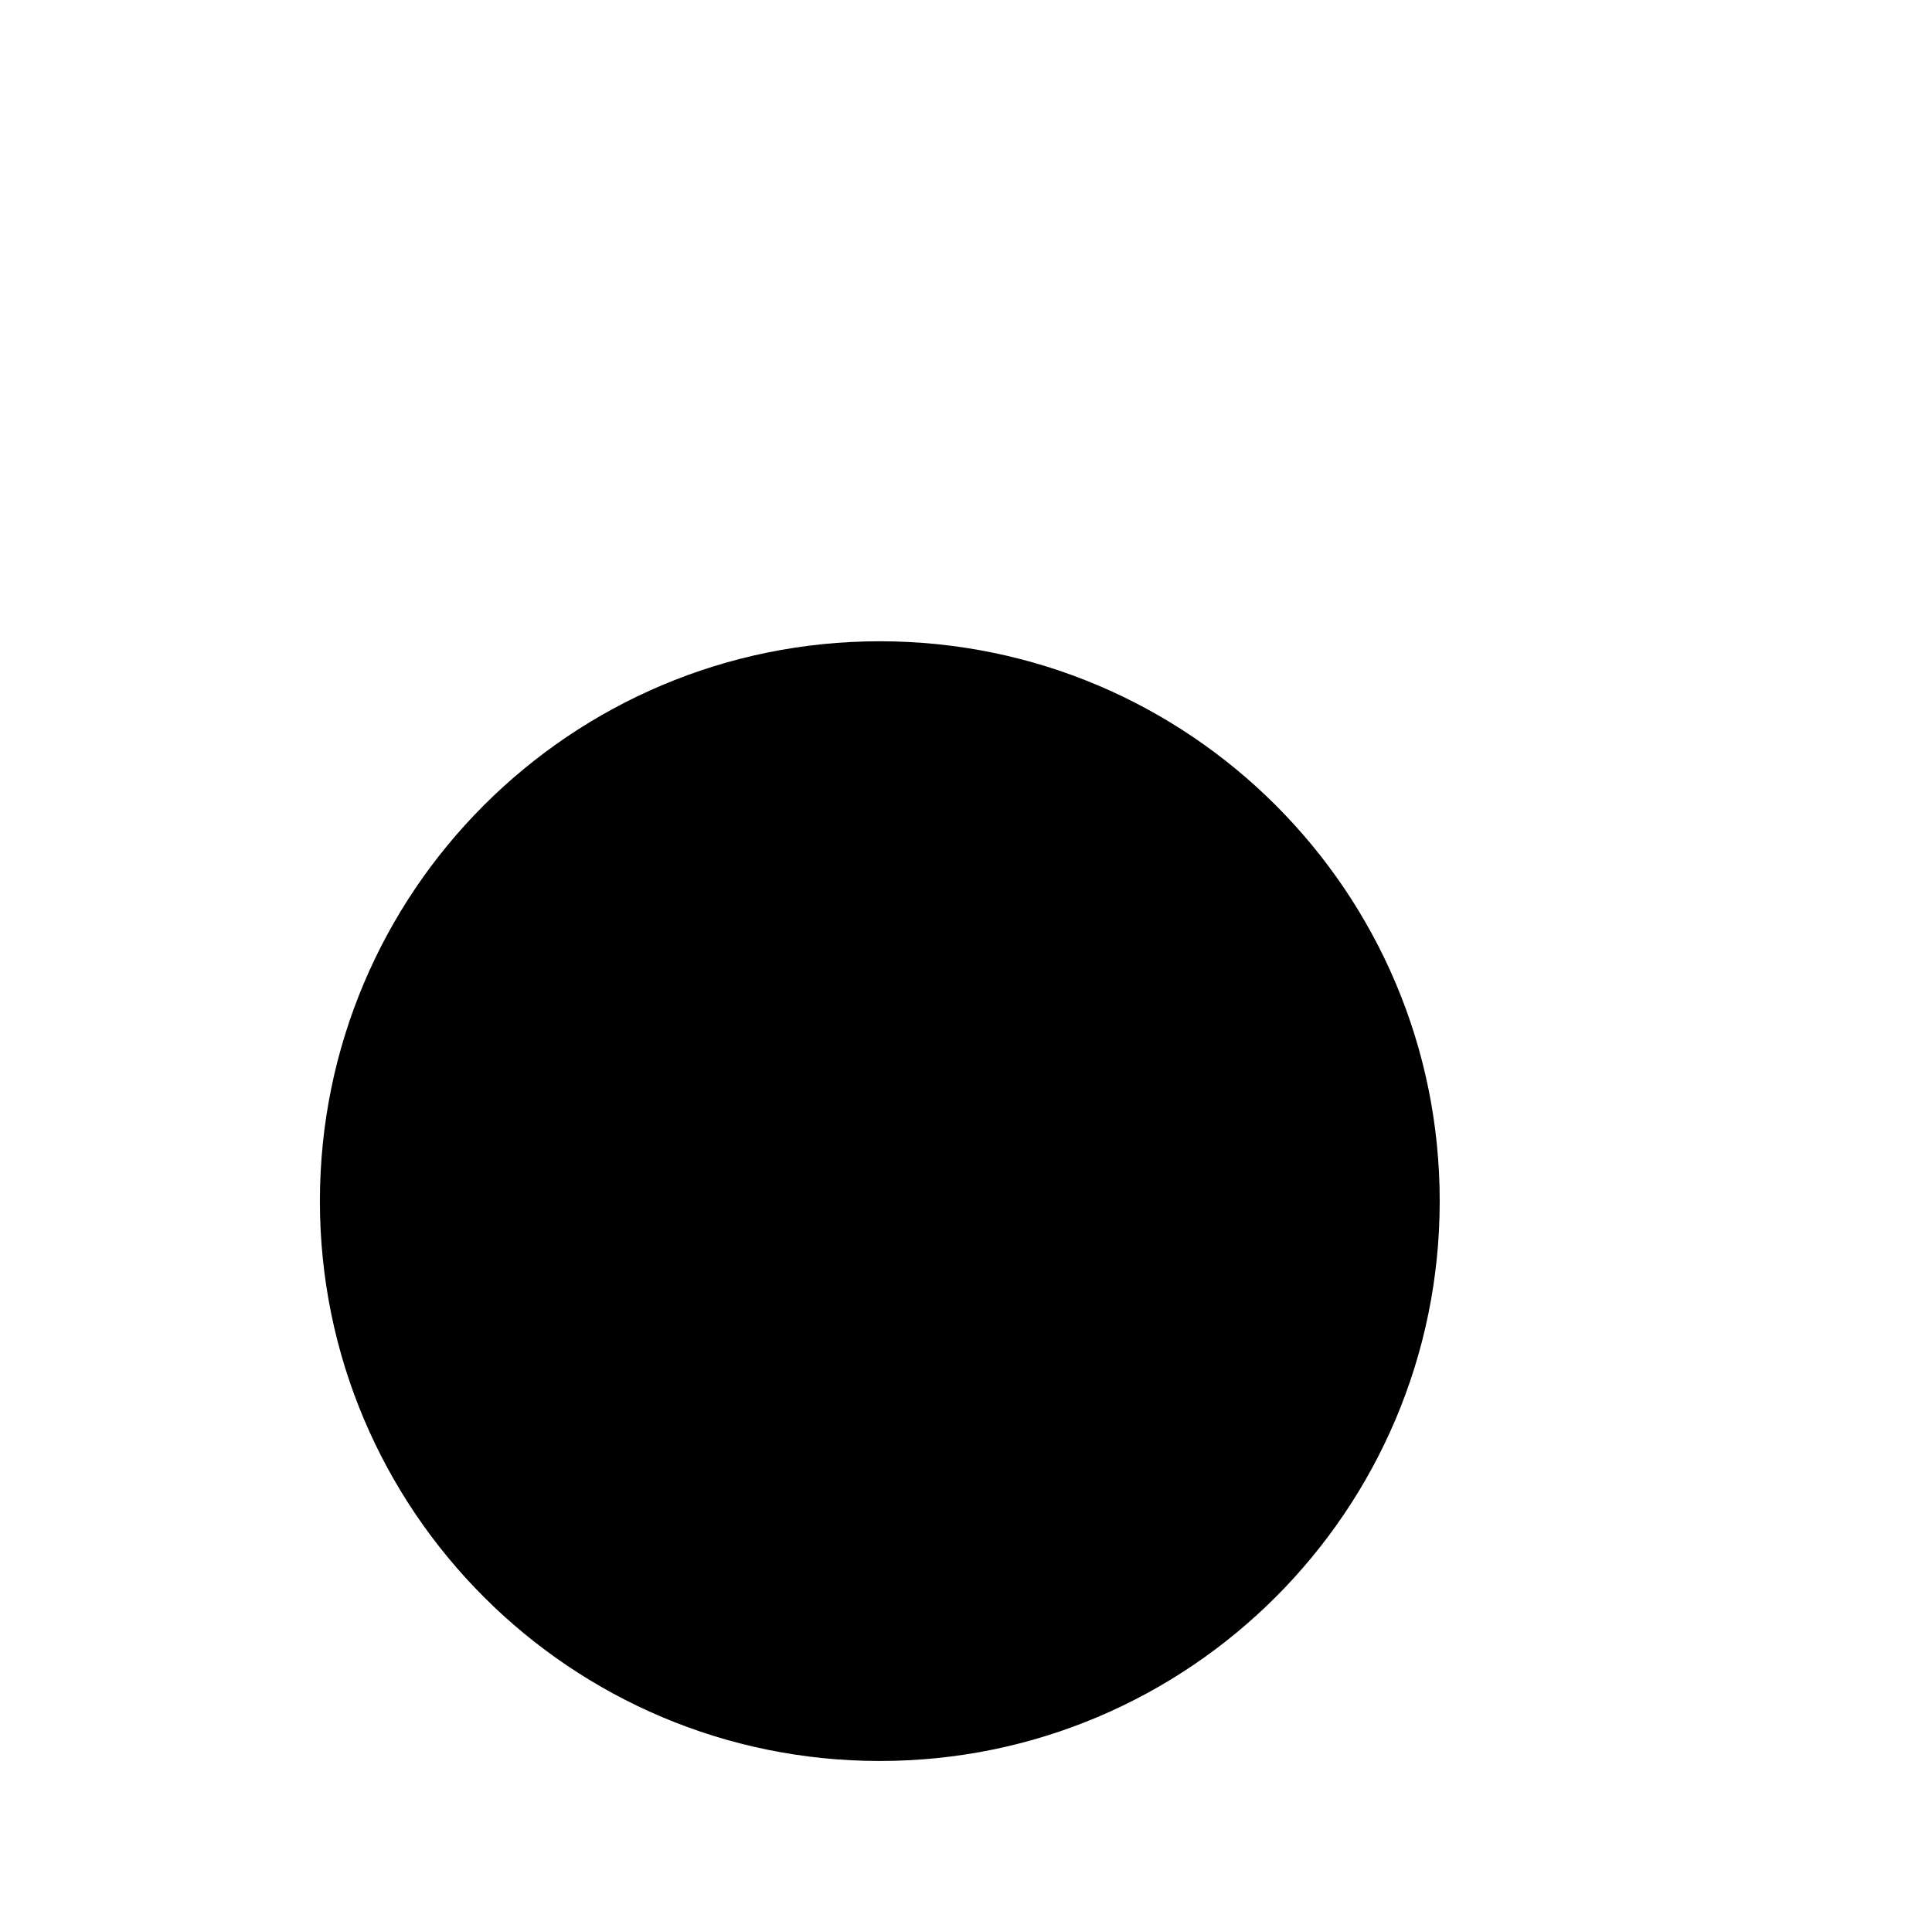
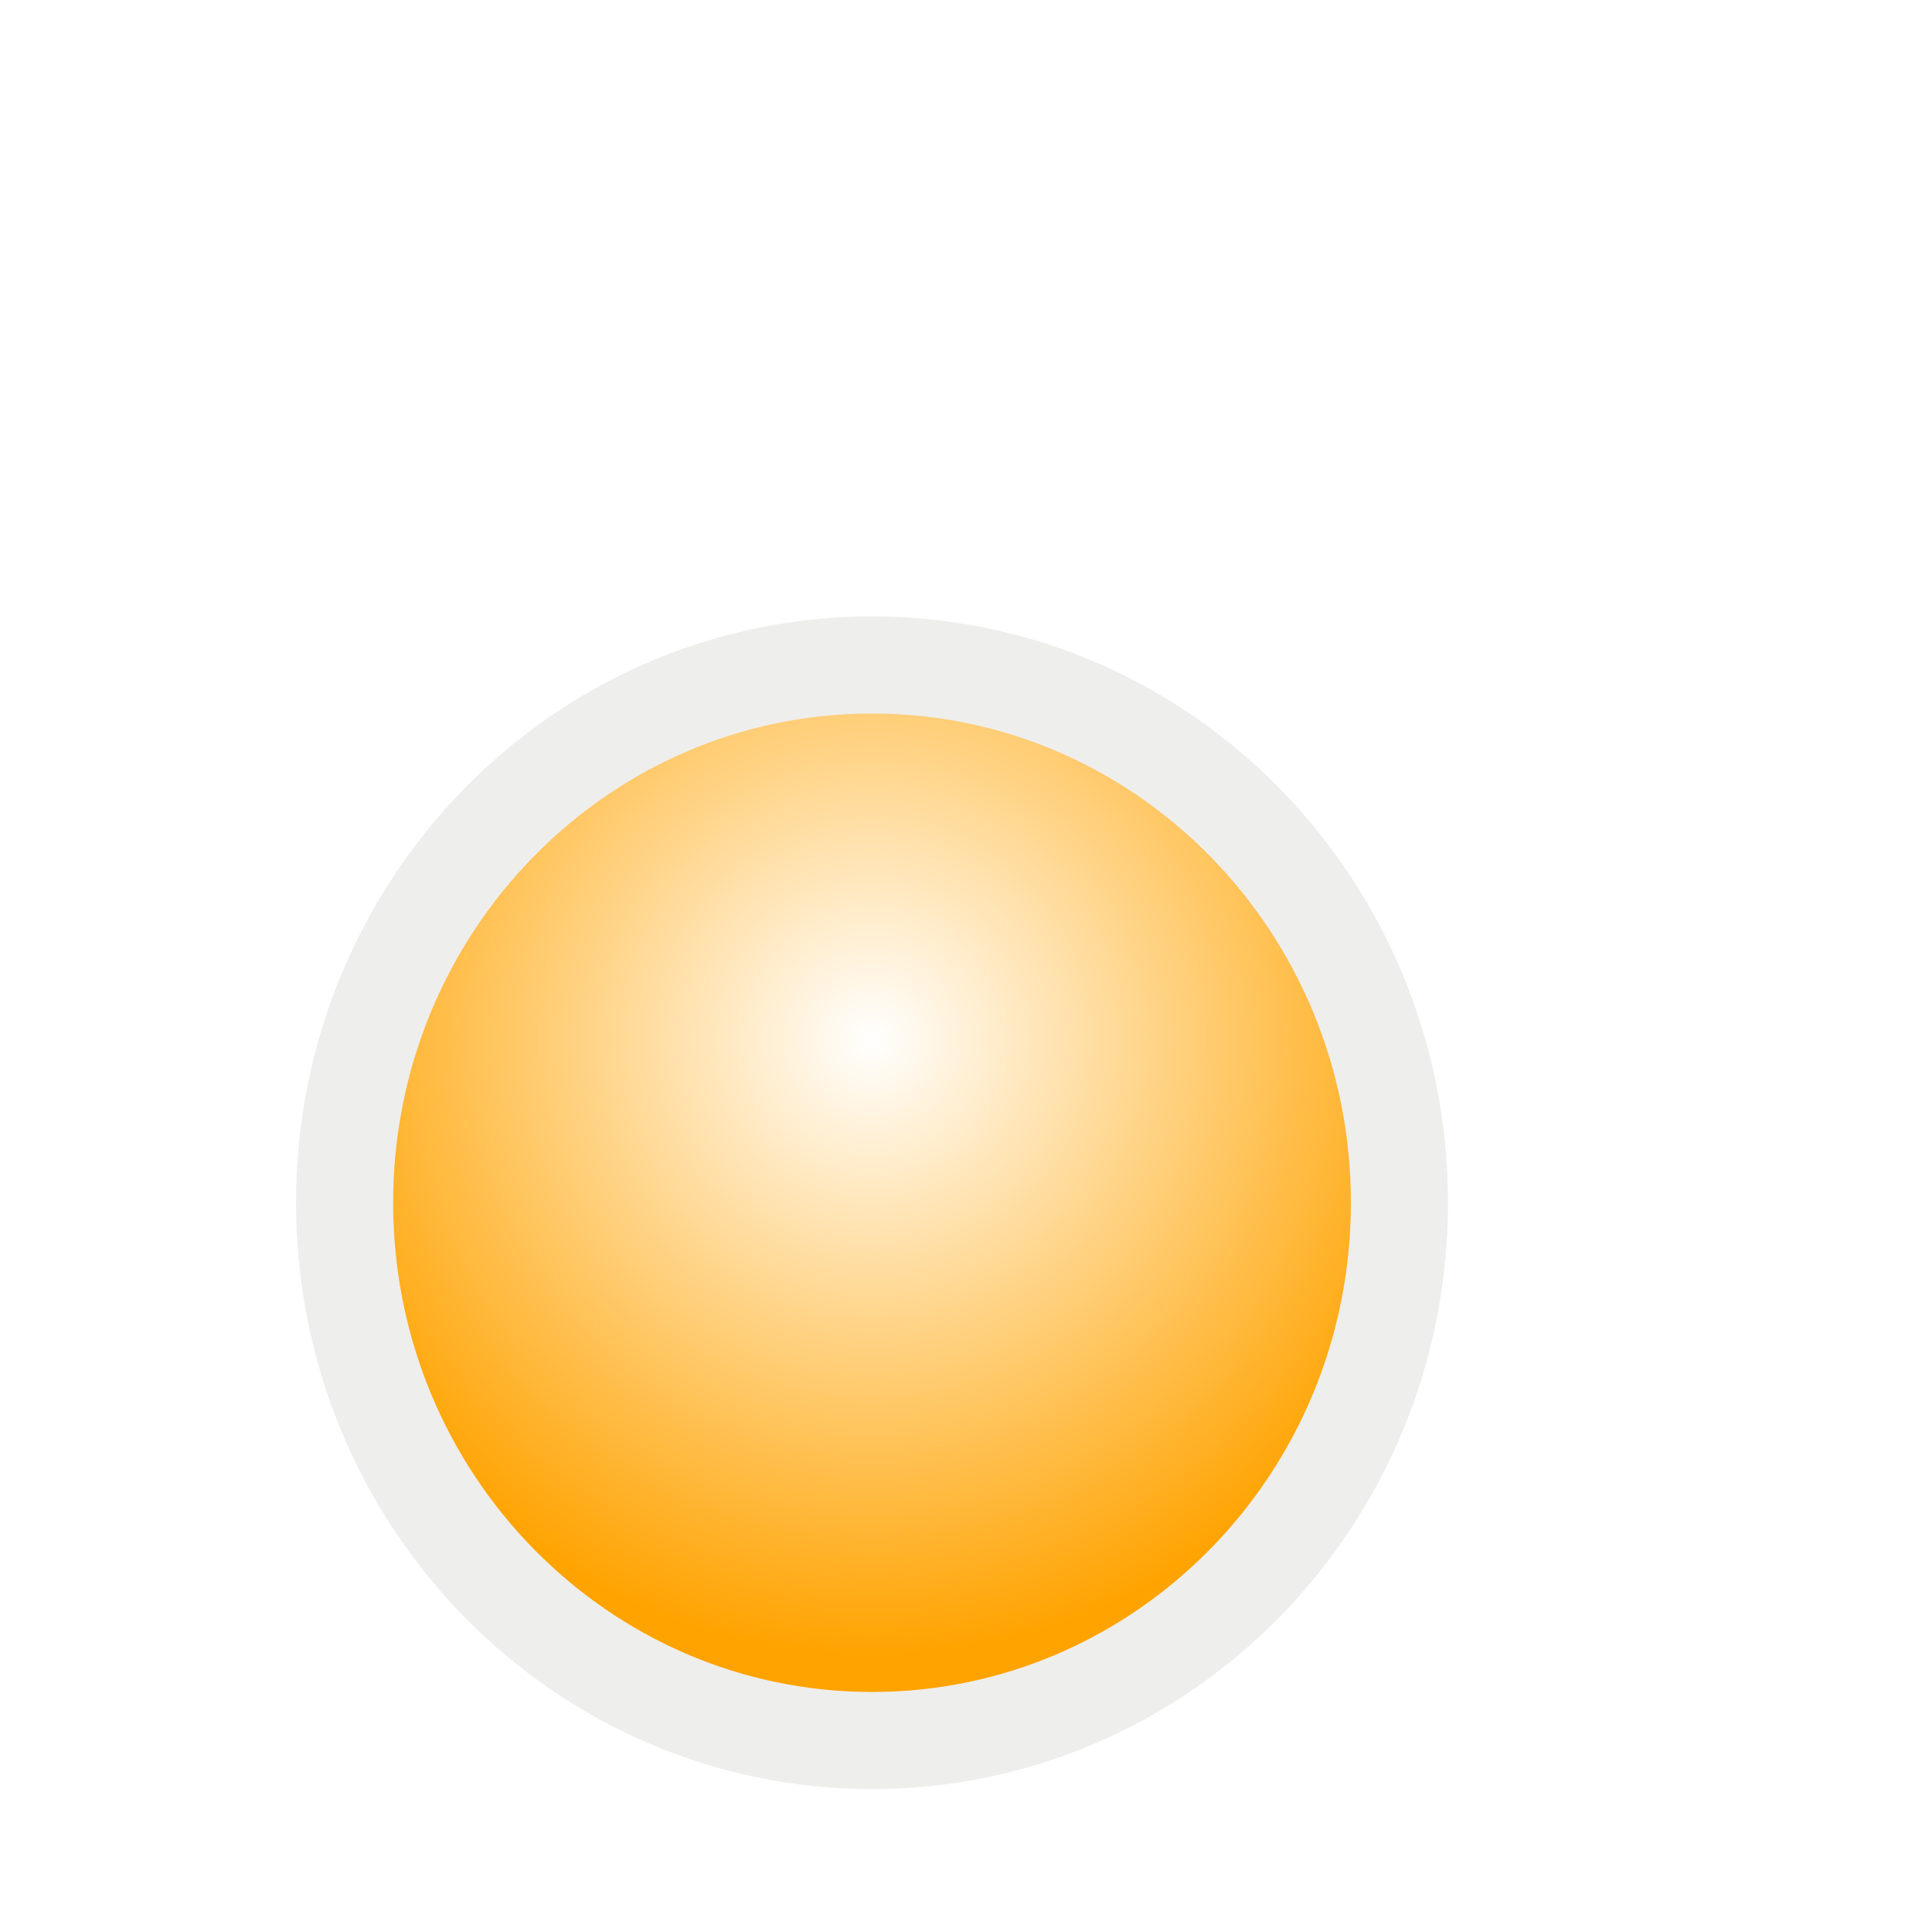
<svg xmlns="http://www.w3.org/2000/svg" width="12.077" height="12.009" id="svg4959" version="1.1">
-   <defs id="defs4961" />
+   <defs id="defs4961">
+     <radialGradient id="radialGradient16504-1" gradientUnits="userSpaceOnUse" cy="5.819" cx="7.658" gradientTransform="matrix(0.433744,0,0,0.4419147,2.129802,3.928981)" r="8.693">
+       <stop id="stop16500-8" style="stop-color:#ffffff;stop-opacity:1;" offset="0" />
+       <stop id="stop16502-0" style="stop-color:#ffa300;stop-opacity:1" offset="1" />
+     </radialGradient>
+   </defs>
  <g id="layer1" transform="translate(-398.2133,-533.505)">
    <path style="color:#000000;fill:#000000;fill-opacity:1;fill-rule:nonzero;stroke:none;stroke-width:0.955;marker:none;visibility:visible;display:inline;overflow:visible;enable-background:accumulate" d="m 407.213,541.014 c 0,1.933 -1.567,3.5 -3.5,3.5 -1.933,0 -3.5,-1.567 -3.5,-3.5 0,-1.933 1.567,-3.5 3.5,-3.5 1.933,0 3.5,1.567 3.5,3.5 z" id="path4945" />
  </g>
+   <g id="layer2">
+     <path id="path2394-32" style="color:#000000;fill:url(#radialGradient16504-1);fill-opacity:1;stroke:#eeeeec;stroke-width:0.607;enable-background:accumulate;clip-rule:evenodd" d="m 2.154,7.519 c 0,-1.856 1.476,-3.362 3.297,-3.362 1.821,0 3.297,1.505 3.297,3.362 0,1.856 -1.476,3.362 -3.297,3.362 -1.821,0 -3.297,-1.505 -3.297,-3.362 z" />
+   </g>
</svg>
